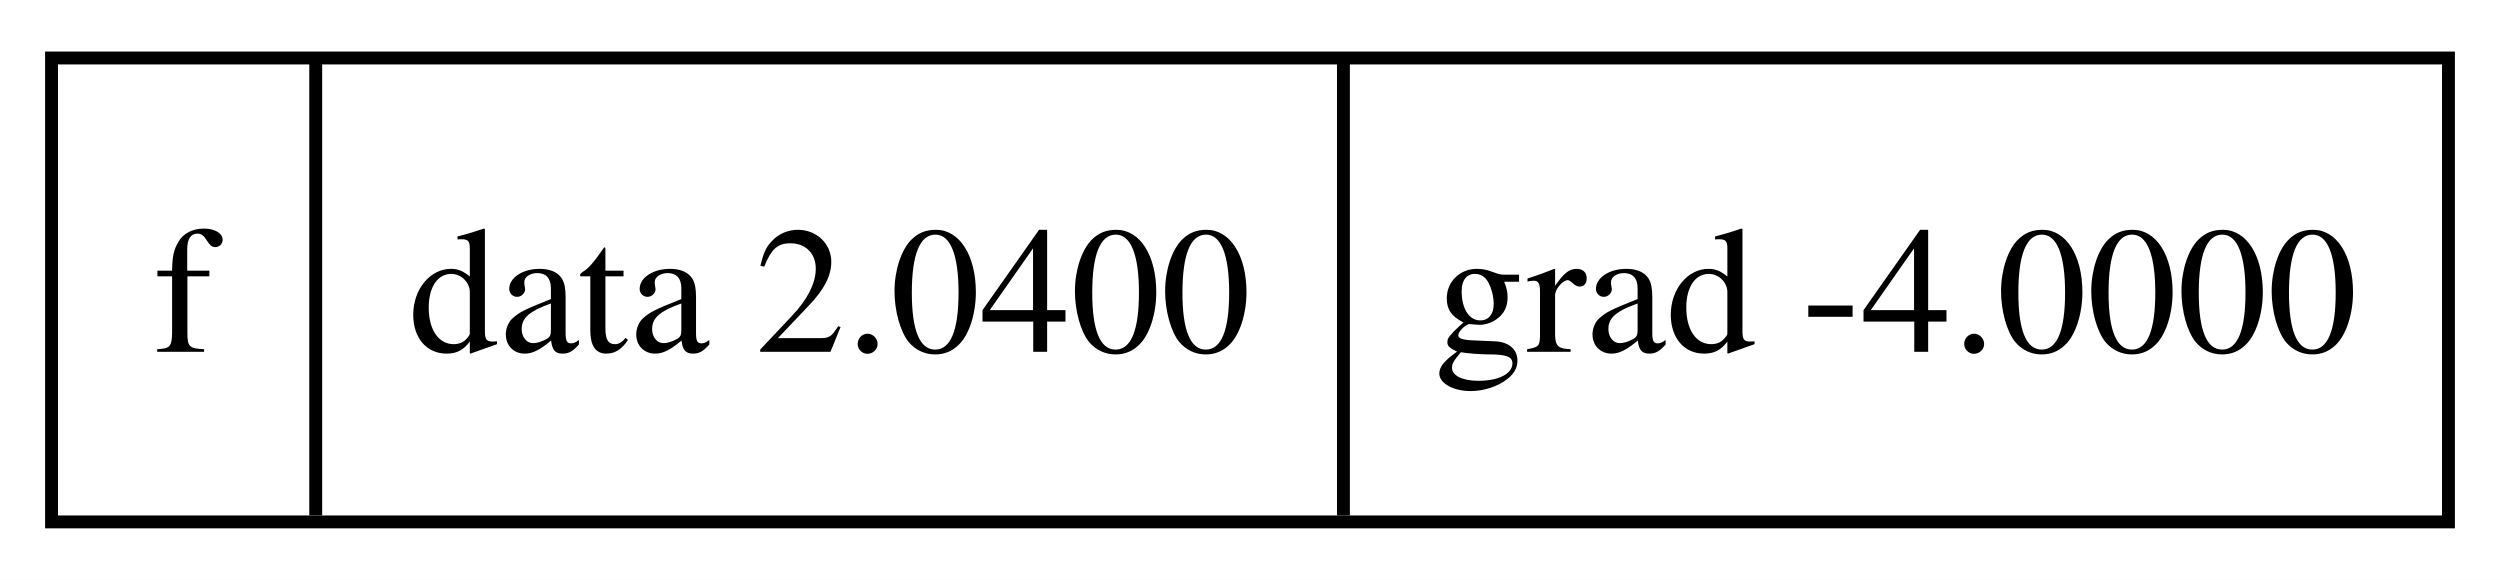
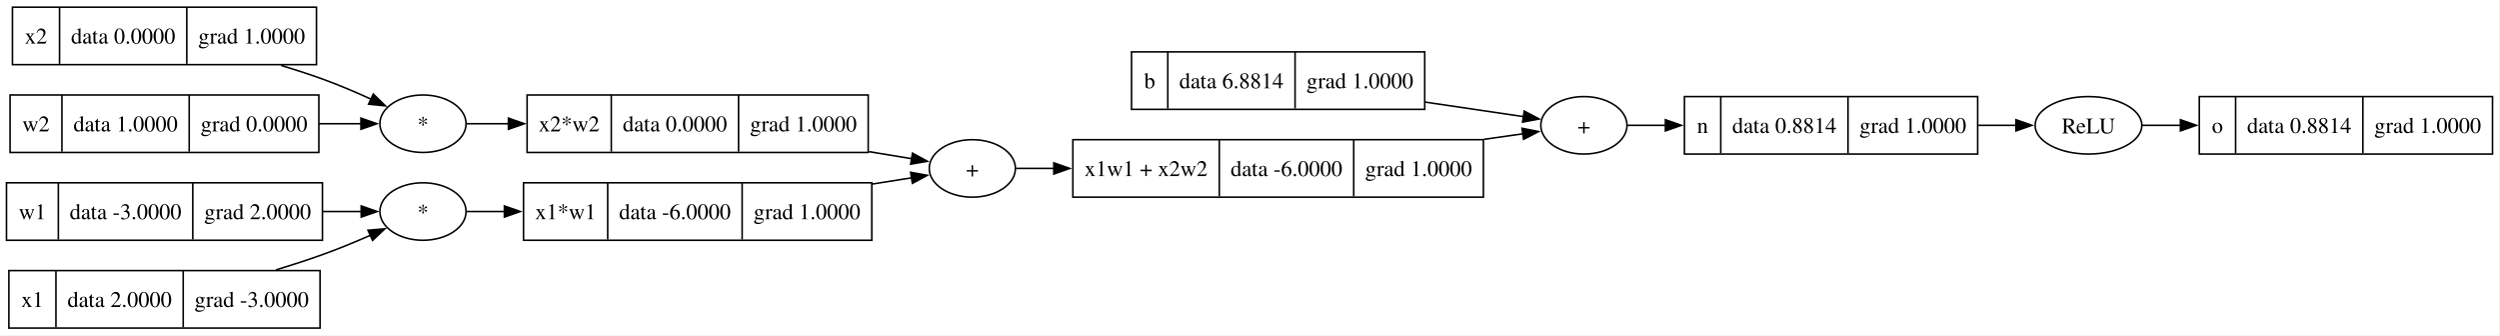
- <svg xmlns="http://www.w3.org/2000/svg" width="194pt" height="45pt" viewBox="0.00 0.00 194.00 45.00">
-   <g id="graph0" class="graph" transform="scale(1 1) rotate(0) translate(4 41)">
-     <polygon fill="white" stroke="none" points="-4,4 -4,-41 190,-41 190,4 -4,4" />
+ <svg xmlns="http://www.w3.org/2000/svg" width="1566pt" height="210pt" viewBox="0.00 0.00 1565.88 210.00">
+   <g id="graph0" class="graph" transform="scale(1 1) rotate(0) translate(4 206)">
+     <polygon fill="white" stroke="none" points="-4,4 -4,-206 1561.88,-206 1561.88,4 -4,4" />
    <g id="node1" class="node">
-       <polygon fill="none" stroke="black" points="0,-0.5 0,-36.5 186,-36.5 186,-0.5 0,-0.5" />
-       <text text-anchor="middle" x="10.25" y="-13.7" font-family="Times,serif" font-size="14.00">f</text>
-       <polyline fill="none" stroke="black" points="20.5,-1 20.5,-36.5" />
-       <text text-anchor="middle" x="60.38" y="-13.7" font-family="Times,serif" font-size="14.00">data 2.0400</text>
-       <polyline fill="none" stroke="black" points="100.25,-1 100.25,-36.5" />
-       <text text-anchor="middle" x="143.12" y="-13.7" font-family="Times,serif" font-size="14.00">grad -4.0000</text>
+       <polygon fill="none" stroke="black" points="668.25,-82.5 668.25,-118.5 925.5,-118.5 925.5,-82.5 668.25,-82.5" />
+       <text text-anchor="middle" x="714.12" y="-95.7" font-family="Times,serif" font-size="14.00">x1w1 + x2w2</text>
+       <polyline fill="none" stroke="black" points="760,-83 760,-118.5" />
+       <text text-anchor="middle" x="802.12" y="-95.7" font-family="Times,serif" font-size="14.00">data -6.0000</text>
+       <polyline fill="none" stroke="black" points="844.25,-83 844.25,-118.5" />
+       <text text-anchor="middle" x="884.88" y="-95.7" font-family="Times,serif" font-size="14.00">grad 1.0000</text>
+     </g>
+     <g id="node6" class="node">
+       <ellipse fill="none" stroke="black" cx="988.5" cy="-127.5" rx="27" ry="18" />
+       <text text-anchor="middle" x="988.5" y="-122.45" font-family="Times,serif" font-size="14.00">+</text>
+     </g>
+     <g id="edge6" class="edge">
+       <path fill="none" stroke="black" d="M925.93,-118.73C934.56,-119.96 942.77,-121.13 950.21,-122.19" />
+       <polygon fill="black" stroke="black" points="949.71,-125.65 960.1,-123.6 950.69,-118.72 949.71,-125.65" />
+     </g>
+     <g id="node2" class="node">
+       <ellipse fill="none" stroke="black" cx="605.25" cy="-100.5" rx="27" ry="18" />
+       <text text-anchor="middle" x="605.25" y="-95.45" font-family="Times,serif" font-size="14.00">+</text>
+     </g>
+     <g id="edge1" class="edge">
+       <path fill="none" stroke="black" d="M632.62,-100.5C639.63,-100.5 647.71,-100.5 656.45,-100.5" />
+       <polygon fill="black" stroke="black" points="656.32,-104 666.32,-100.5 656.32,-97 656.32,-104" />
+     </g>
+     <g id="node3" class="node">
+       <polygon fill="none" stroke="black" points="326.25,-110.5 326.25,-146.5 540,-146.5 540,-110.5 326.25,-110.5" />
+       <text text-anchor="middle" x="352.62" y="-123.7" font-family="Times,serif" font-size="14.00">x2*w2</text>
+       <polyline fill="none" stroke="black" points="379,-111 379,-146.5" />
+       <text text-anchor="middle" x="418.88" y="-123.7" font-family="Times,serif" font-size="14.00">data 0.0000</text>
+       <polyline fill="none" stroke="black" points="458.75,-111 458.75,-146.5" />
+       <text text-anchor="middle" x="499.38" y="-123.7" font-family="Times,serif" font-size="14.00">grad 1.0000</text>
+     </g>
+     <g id="edge7" class="edge">
+       <path fill="none" stroke="black" d="M540.42,-111.01C549.89,-109.45 559,-107.95 567.21,-106.6" />
+       <polygon fill="black" stroke="black" points="567.75,-110.05 577.05,-104.98 566.62,-103.15 567.75,-110.05" />
+     </g>
+     <g id="node4" class="node">
+       <ellipse fill="none" stroke="black" cx="261" cy="-128.5" rx="27" ry="18" />
+       <text text-anchor="middle" x="261" y="-123.45" font-family="Times,serif" font-size="14.00">*</text>
+     </g>
+     <g id="edge2" class="edge">
+       <path fill="none" stroke="black" d="M288.21,-128.5C296,-128.5 305.08,-128.5 314.82,-128.5" />
+       <polygon fill="black" stroke="black" points="314.55,-132 324.55,-128.5 314.55,-125 314.55,-132" />
+     </g>
+     <g id="node5" class="node">
+       <polygon fill="none" stroke="black" points="1051.5,-109.5 1051.5,-145.5 1235.25,-145.5 1235.25,-109.5 1051.5,-109.5" />
+       <text text-anchor="middle" x="1062.88" y="-122.7" font-family="Times,serif" font-size="14.00">n</text>
+       <polyline fill="none" stroke="black" points="1074.25,-110 1074.25,-145.5" />
+       <text text-anchor="middle" x="1114.12" y="-122.7" font-family="Times,serif" font-size="14.00">data 0.8814</text>
+       <polyline fill="none" stroke="black" points="1154,-110 1154,-145.5" />
+       <text text-anchor="middle" x="1194.62" y="-122.7" font-family="Times,serif" font-size="14.00">grad 1.0000</text>
+     </g>
+     <g id="node13" class="node">
+       <ellipse fill="none" stroke="black" cx="1304.69" cy="-127.5" rx="33.44" ry="18" />
+       <text text-anchor="middle" x="1304.69" y="-122.45" font-family="Times,serif" font-size="14.00">ReLU</text>
+     </g>
+     <g id="edge8" class="edge">
+       <path fill="none" stroke="black" d="M1235.66,-127.5C1243.88,-127.5 1251.92,-127.5 1259.44,-127.5" />
+       <polygon fill="black" stroke="black" points="1259.25,-131 1269.25,-127.5 1259.25,-124 1259.25,-131" />
+     </g>
+     <g id="edge3" class="edge">
+       <path fill="none" stroke="black" d="M1015.78,-127.5C1022.92,-127.5 1031.11,-127.5 1039.82,-127.5" />
+       <polygon fill="black" stroke="black" points="1039.56,-131 1049.56,-127.5 1039.56,-124 1039.56,-131" />
+     </g>
+     <g id="node7" class="node">
+       <polygon fill="none" stroke="black" points="0,-55.5 0,-91.5 198,-91.5 198,-55.5 0,-55.5" />
+       <text text-anchor="middle" x="16.25" y="-68.7" font-family="Times,serif" font-size="14.00">w1</text>
+       <polyline fill="none" stroke="black" points="32.5,-56 32.5,-91.5" />
+       <text text-anchor="middle" x="74.62" y="-68.7" font-family="Times,serif" font-size="14.00">data -3.0000</text>
+       <polyline fill="none" stroke="black" points="116.75,-56 116.75,-91.5" />
+       <text text-anchor="middle" x="157.38" y="-68.7" font-family="Times,serif" font-size="14.00">grad 2.0000</text>
+     </g>
+     <g id="node11" class="node">
+       <ellipse fill="none" stroke="black" cx="261" cy="-73.5" rx="27" ry="18" />
+       <text text-anchor="middle" x="261" y="-68.45" font-family="Times,serif" font-size="14.00">*</text>
+     </g>
+     <g id="edge9" class="edge">
+       <path fill="none" stroke="black" d="M198.14,-73.5C206.61,-73.5 214.8,-73.5 222.29,-73.5" />
+       <polygon fill="black" stroke="black" points="222.29,-77 232.29,-73.5 222.29,-70 222.29,-77" />
+     </g>
+     <g id="node8" class="node">
+       <polygon fill="none" stroke="black" points="705,-137.5 705,-173.5 888.75,-173.5 888.75,-137.5 705,-137.5" />
+       <text text-anchor="middle" x="716.38" y="-150.7" font-family="Times,serif" font-size="14.00">b</text>
+       <polyline fill="none" stroke="black" points="727.75,-138 727.75,-173.5" />
+       <text text-anchor="middle" x="767.62" y="-150.7" font-family="Times,serif" font-size="14.00">data 6.8814</text>
+       <polyline fill="none" stroke="black" points="807.5,-138 807.5,-173.5" />
+       <text text-anchor="middle" x="848.12" y="-150.7" font-family="Times,serif" font-size="14.00">grad 1.0000</text>
+     </g>
+     <g id="edge14" class="edge">
+       <path fill="none" stroke="black" d="M889.08,-142.03C910.92,-138.81 933.02,-135.54 950.73,-132.93" />
+       <polygon fill="black" stroke="black" points="951.08,-136.42 960.46,-131.49 950.06,-129.49 951.08,-136.42" />
+     </g>
+     <g id="node9" class="node">
+       <polygon fill="none" stroke="black" points="3.75,-165.5 3.75,-201.5 194.25,-201.5 194.25,-165.5 3.75,-165.5" />
+       <text text-anchor="middle" x="18.5" y="-178.7" font-family="Times,serif" font-size="14.00">x2</text>
+       <polyline fill="none" stroke="black" points="33.25,-166 33.25,-201.5" />
+       <text text-anchor="middle" x="73.12" y="-178.7" font-family="Times,serif" font-size="14.00">data 0.0000</text>
+       <polyline fill="none" stroke="black" points="113,-166 113,-201.5" />
+       <text text-anchor="middle" x="153.62" y="-178.7" font-family="Times,serif" font-size="14.00">grad 1.0000</text>
+     </g>
+     <g id="edge12" class="edge">
+       <path fill="none" stroke="black" d="M172.12,-165.01C180.9,-162.35 189.7,-159.5 198,-156.5 208.09,-152.86 218.82,-148.27 228.47,-143.88" />
+       <polygon fill="black" stroke="black" points="229.86,-147.09 237.45,-139.69 226.9,-140.75 229.86,-147.09" />
+     </g>
+     <g id="node10" class="node">
+       <polygon fill="none" stroke="black" points="324,-55.5 324,-91.5 542.25,-91.5 542.25,-55.5 324,-55.5" />
+       <text text-anchor="middle" x="350.38" y="-68.7" font-family="Times,serif" font-size="14.00">x1*w1</text>
+       <polyline fill="none" stroke="black" points="376.75,-56 376.75,-91.5" />
+       <text text-anchor="middle" x="418.88" y="-68.7" font-family="Times,serif" font-size="14.00">data -6.0000</text>
+       <polyline fill="none" stroke="black" points="461,-56 461,-91.5" />
+       <text text-anchor="middle" x="501.62" y="-68.7" font-family="Times,serif" font-size="14.00">grad 1.0000</text>
+     </g>
+     <g id="edge10" class="edge">
+       <path fill="none" stroke="black" d="M542.35,-90.68C551.12,-92.07 559.54,-93.4 567.19,-94.62" />
+       <polygon fill="black" stroke="black" points="566.59,-98.07 577.02,-96.18 567.69,-91.15 566.59,-98.07" />
+     </g>
+     <g id="edge4" class="edge">
+       <path fill="none" stroke="black" d="M288.21,-73.5C295.29,-73.5 303.43,-73.5 312.17,-73.5" />
+       <polygon fill="black" stroke="black" points="312.01,-77 322.01,-73.5 312.01,-70 312.01,-77" />
+     </g>
+     <g id="node12" class="node">
+       <polygon fill="none" stroke="black" points="1374.13,-109.5 1374.13,-145.5 1557.88,-145.5 1557.88,-109.5 1374.13,-109.5" />
+       <text text-anchor="middle" x="1385.5" y="-122.7" font-family="Times,serif" font-size="14.00">o</text>
+       <polyline fill="none" stroke="black" points="1396.88,-110 1396.88,-145.5" />
+       <text text-anchor="middle" x="1436.75" y="-122.7" font-family="Times,serif" font-size="14.00">data 0.8814</text>
+       <polyline fill="none" stroke="black" points="1476.63,-110 1476.63,-145.5" />
+       <text text-anchor="middle" x="1517.25" y="-122.7" font-family="Times,serif" font-size="14.00">grad 1.0000</text>
+     </g>
+     <g id="edge5" class="edge">
+       <path fill="none" stroke="black" d="M1338.31,-127.5C1345.65,-127.5 1353.83,-127.5 1362.39,-127.5" />
+       <polygon fill="black" stroke="black" points="1362.31,-131 1372.31,-127.5 1362.31,-124 1362.31,-131" />
+     </g>
+     <g id="node14" class="node">
+       <polygon fill="none" stroke="black" points="1.5,-0.5 1.5,-36.5 196.5,-36.5 196.5,-0.5 1.5,-0.5" />
+       <text text-anchor="middle" x="16.25" y="-13.7" font-family="Times,serif" font-size="14.00">x1</text>
+       <polyline fill="none" stroke="black" points="31,-1 31,-36.5" />
+       <text text-anchor="middle" x="70.88" y="-13.7" font-family="Times,serif" font-size="14.00">data 2.0000</text>
+       <polyline fill="none" stroke="black" points="110.75,-1 110.75,-36.5" />
+       <text text-anchor="middle" x="153.62" y="-13.7" font-family="Times,serif" font-size="14.00">grad -3.0000</text>
+     </g>
+     <g id="edge13" class="edge">
+       <path fill="none" stroke="black" d="M168.91,-36.94C178.74,-39.93 188.67,-43.15 198,-46.5 207.96,-50.07 218.58,-54.47 228.18,-58.68" />
+       <polygon fill="black" stroke="black" points="226.54,-61.78 237.1,-62.67 229.4,-55.39 226.54,-61.78" />
+     </g>
+     <g id="node15" class="node">
+       <polygon fill="none" stroke="black" points="2.25,-110.5 2.25,-146.5 195.75,-146.5 195.75,-110.5 2.25,-110.5" />
+       <text text-anchor="middle" x="18.5" y="-123.7" font-family="Times,serif" font-size="14.00">w2</text>
+       <polyline fill="none" stroke="black" points="34.75,-111 34.75,-146.5" />
+       <text text-anchor="middle" x="74.62" y="-123.7" font-family="Times,serif" font-size="14.00">data 1.0000</text>
+       <polyline fill="none" stroke="black" points="114.5,-111 114.5,-146.5" />
+       <text text-anchor="middle" x="155.12" y="-123.7" font-family="Times,serif" font-size="14.00">grad 0.0000</text>
+     </g>
+     <g id="edge11" class="edge">
+       <path fill="none" stroke="black" d="M195.84,-128.5C205.14,-128.5 214.15,-128.5 222.32,-128.5" />
+       <polygon fill="black" stroke="black" points="222.13,-132 232.13,-128.5 222.13,-125 222.13,-132" />
    </g>
  </g>
</svg>
